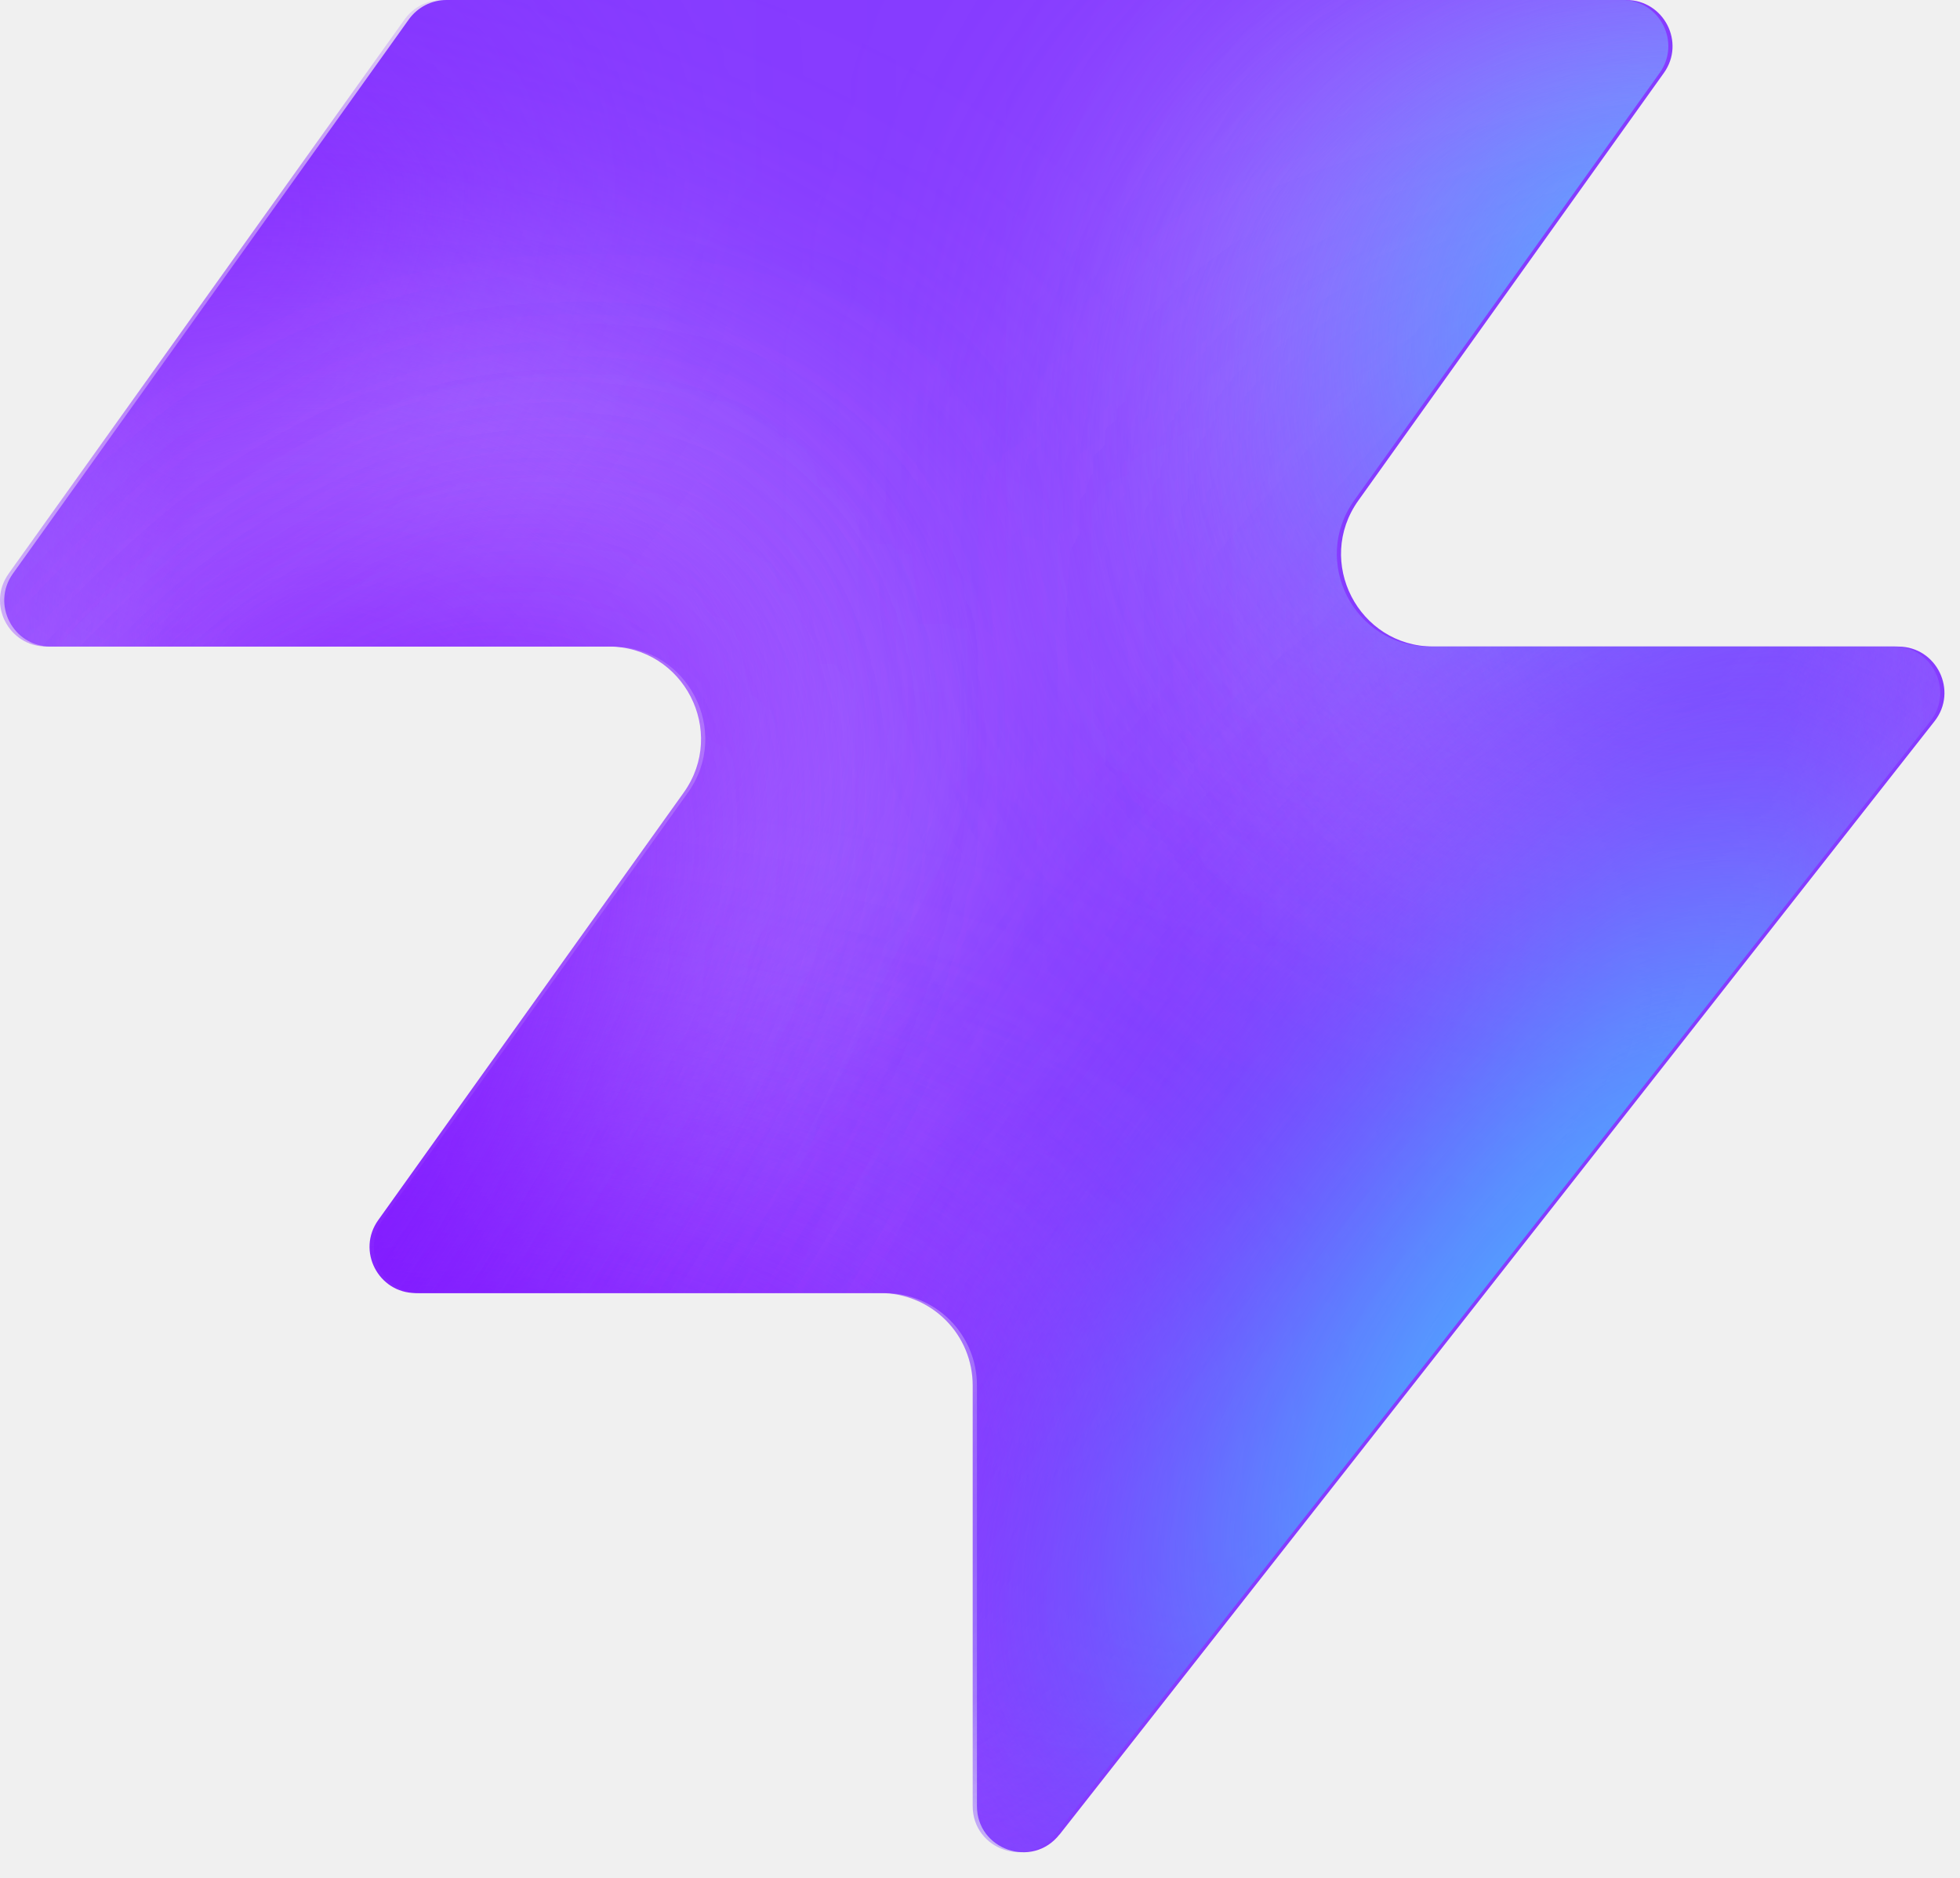
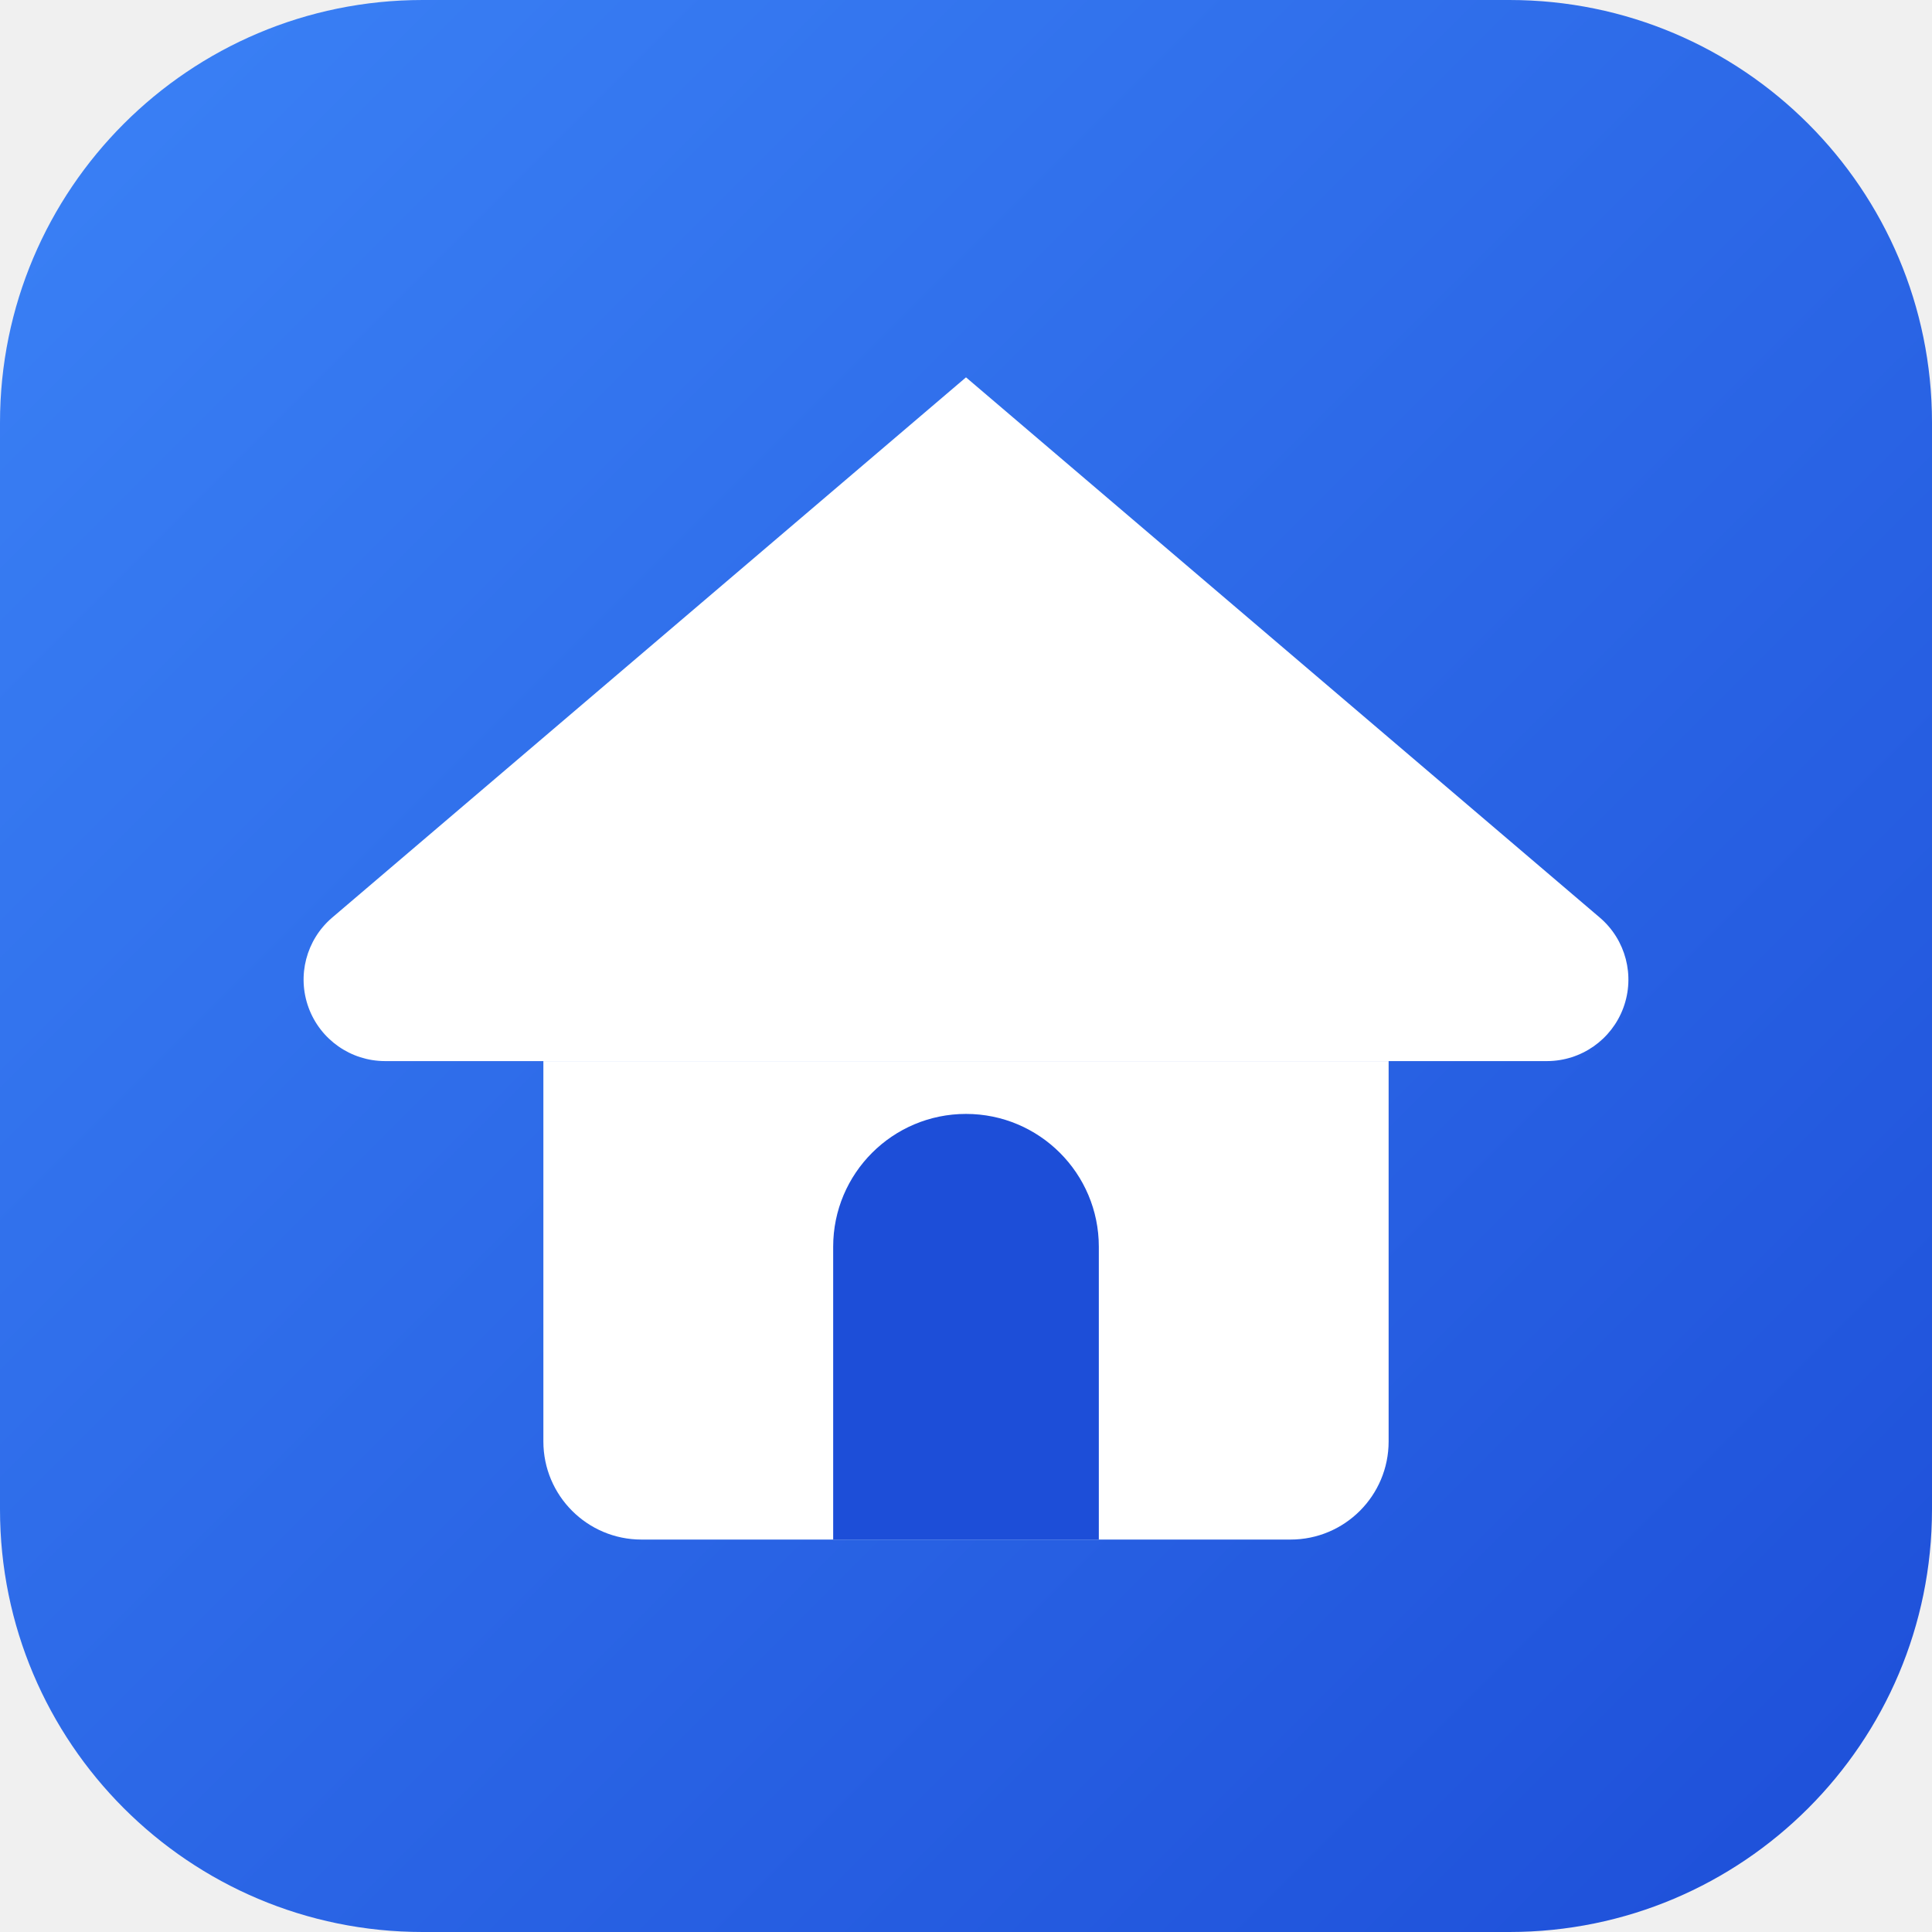
- <svg xmlns="http://www.w3.org/2000/svg" width="48" height="46" fill="none" viewBox="0 0 48 46">
-   <path fill="#863bff" d="M25.946 44.938c-.664.845-2.021.375-2.021-.698V33.937a2.26 2.26 0 0 0-2.262-2.262H10.287c-.92 0-1.456-1.04-.92-1.788l7.48-10.471c1.07-1.497 0-3.578-1.842-3.578H1.237c-.92 0-1.456-1.04-.92-1.788L10.013.474c.214-.297.556-.474.92-.474h28.894c.92 0 1.456 1.04.92 1.788l-7.48 10.471c-1.07 1.498 0 3.579 1.842 3.579h11.377c.943 0 1.473 1.088.89 1.83L25.947 44.94z" style="fill:#863bff;fill:color(display-p3 .525 .23 1);fill-opacity:1" />
-   <mask id="a" width="48" height="46" x="0" y="0" maskUnits="userSpaceOnUse" style="mask-type:alpha">
-     <path fill="#000" d="M25.842 44.938c-.664.844-2.021.375-2.021-.698V33.937a2.26 2.26 0 0 0-2.262-2.262H10.183c-.92 0-1.456-1.04-.92-1.788l7.48-10.471c1.07-1.498 0-3.579-1.842-3.579H1.133c-.92 0-1.456-1.04-.92-1.787L9.91.473c.214-.297.556-.474.92-.474h28.894c.92 0 1.456 1.04.92 1.788l-7.48 10.471c-1.07 1.498 0 3.578 1.842 3.578h11.377c.943 0 1.473 1.088.89 1.832L25.843 44.94z" style="fill:#000;fill-opacity:1" />
-   </mask>
-   <g mask="url(#a)">
-     <g filter="url(#b)">
-       <ellipse cx="5.508" cy="14.704" fill="#ede6ff" rx="5.508" ry="14.704" style="fill:#ede6ff;fill:color(display-p3 .927 .903 1);fill-opacity:1" transform="matrix(.00324 1 1 -.00324 -4.47 31.516)" />
-     </g>
-     <g filter="url(#c)">
-       <ellipse cx="10.399" cy="29.851" fill="#ede6ff" rx="10.399" ry="29.851" style="fill:#ede6ff;fill:color(display-p3 .927 .903 1);fill-opacity:1" transform="matrix(.00324 1 1 -.00324 -39.328 7.883)" />
-     </g>
-     <g filter="url(#d)">
-       <ellipse cx="5.508" cy="30.487" fill="#7e14ff" rx="5.508" ry="30.487" style="fill:#7e14ff;fill:color(display-p3 .492 .077 1);fill-opacity:1" transform="rotate(89.814 -25.913 -14.639)scale(1 -1)" />
-     </g>
-     <g filter="url(#e)">
-       <ellipse cx="5.508" cy="30.599" fill="#7e14ff" rx="5.508" ry="30.599" style="fill:#7e14ff;fill:color(display-p3 .492 .077 1);fill-opacity:1" transform="rotate(89.814 -32.644 -3.334)scale(1 -1)" />
-     </g>
-     <g filter="url(#f)">
-       <ellipse cx="5.508" cy="30.599" fill="#7e14ff" rx="5.508" ry="30.599" style="fill:#7e14ff;fill:color(display-p3 .492 .077 1);fill-opacity:1" transform="matrix(.00324 1 1 -.00324 -34.34 30.47)" />
-     </g>
-     <g filter="url(#g)">
-       <ellipse cx="14.072" cy="22.078" fill="#ede6ff" rx="14.072" ry="22.078" style="fill:#ede6ff;fill:color(display-p3 .927 .903 1);fill-opacity:1" transform="rotate(93.35 24.506 48.493)scale(-1 1)" />
-     </g>
-     <g filter="url(#h)">
-       <ellipse cx="3.47" cy="21.501" fill="#7e14ff" rx="3.47" ry="21.501" style="fill:#7e14ff;fill:color(display-p3 .492 .077 1);fill-opacity:1" transform="rotate(89.009 28.708 47.59)scale(-1 1)" />
-     </g>
-     <g filter="url(#i)">
-       <ellipse cx="3.47" cy="21.501" fill="#7e14ff" rx="3.47" ry="21.501" style="fill:#7e14ff;fill:color(display-p3 .492 .077 1);fill-opacity:1" transform="rotate(89.009 28.708 47.59)scale(-1 1)" />
-     </g>
-     <g filter="url(#j)">
-       <ellipse cx=".387" cy="8.972" fill="#7e14ff" rx="4.407" ry="29.108" style="fill:#7e14ff;fill:color(display-p3 .492 .077 1);fill-opacity:1" transform="rotate(39.51 .387 8.972)" />
-     </g>
-     <g filter="url(#k)">
-       <ellipse cx="47.523" cy="-6.092" fill="#7e14ff" rx="4.407" ry="29.108" style="fill:#7e14ff;fill:color(display-p3 .492 .077 1);fill-opacity:1" transform="rotate(37.892 47.523 -6.092)" />
-     </g>
-     <g filter="url(#l)">
-       <ellipse cx="41.412" cy="6.333" fill="#47bfff" rx="5.971" ry="9.665" style="fill:#47bfff;fill:color(display-p3 .28 .748 1);fill-opacity:1" transform="rotate(37.892 41.412 6.333)" />
-     </g>
-     <g filter="url(#m)">
-       <ellipse cx="-1.879" cy="38.332" fill="#7e14ff" rx="4.407" ry="29.108" style="fill:#7e14ff;fill:color(display-p3 .492 .077 1);fill-opacity:1" transform="rotate(37.892 -1.88 38.332)" />
-     </g>
-     <g filter="url(#n)">
-       <ellipse cx="-1.879" cy="38.332" fill="#7e14ff" rx="4.407" ry="29.108" style="fill:#7e14ff;fill:color(display-p3 .492 .077 1);fill-opacity:1" transform="rotate(37.892 -1.88 38.332)" />
-     </g>
-     <g filter="url(#o)">
-       <ellipse cx="35.651" cy="29.907" fill="#7e14ff" rx="4.407" ry="29.108" style="fill:#7e14ff;fill:color(display-p3 .492 .077 1);fill-opacity:1" transform="rotate(37.892 35.651 29.907)" />
-     </g>
-     <g filter="url(#p)">
-       <ellipse cx="38.418" cy="32.4" fill="#47bfff" rx="5.971" ry="15.297" style="fill:#47bfff;fill:color(display-p3 .28 .748 1);fill-opacity:1" transform="rotate(37.892 38.418 32.4)" />
-     </g>
-   </g>
+ <svg xmlns="http://www.w3.org/2000/svg" viewBox="0 0 64 64" width="64" height="64">
  <defs>
-     <filter id="b" width="60.045" height="41.654" x="-19.77" y="16.149" color-interpolation-filters="sRGB" filterUnits="userSpaceOnUse">
-       <feFlood flood-opacity="0" result="BackgroundImageFix" />
-       <feBlend in="SourceGraphic" in2="BackgroundImageFix" result="shape" />
-       <feGaussianBlur result="effect1_foregroundBlur_2002_17158" stdDeviation="7.659" />
-     </filter>
-     <filter id="c" width="90.34" height="51.437" x="-54.613" y="-7.533" color-interpolation-filters="sRGB" filterUnits="userSpaceOnUse">
-       <feFlood flood-opacity="0" result="BackgroundImageFix" />
-       <feBlend in="SourceGraphic" in2="BackgroundImageFix" result="shape" />
-       <feGaussianBlur result="effect1_foregroundBlur_2002_17158" stdDeviation="7.659" />
-     </filter>
-     <filter id="d" width="79.355" height="29.4" x="-49.64" y="2.03" color-interpolation-filters="sRGB" filterUnits="userSpaceOnUse">
-       <feFlood flood-opacity="0" result="BackgroundImageFix" />
-       <feBlend in="SourceGraphic" in2="BackgroundImageFix" result="shape" />
-       <feGaussianBlur result="effect1_foregroundBlur_2002_17158" stdDeviation="4.596" />
-     </filter>
-     <filter id="e" width="79.579" height="29.4" x="-45.045" y="20.029" color-interpolation-filters="sRGB" filterUnits="userSpaceOnUse">
-       <feFlood flood-opacity="0" result="BackgroundImageFix" />
-       <feBlend in="SourceGraphic" in2="BackgroundImageFix" result="shape" />
-       <feGaussianBlur result="effect1_foregroundBlur_2002_17158" stdDeviation="4.596" />
-     </filter>
-     <filter id="f" width="79.579" height="29.4" x="-43.513" y="21.178" color-interpolation-filters="sRGB" filterUnits="userSpaceOnUse">
-       <feFlood flood-opacity="0" result="BackgroundImageFix" />
-       <feBlend in="SourceGraphic" in2="BackgroundImageFix" result="shape" />
-       <feGaussianBlur result="effect1_foregroundBlur_2002_17158" stdDeviation="4.596" />
-     </filter>
-     <filter id="g" width="74.749" height="58.852" x="15.756" y="-17.901" color-interpolation-filters="sRGB" filterUnits="userSpaceOnUse">
-       <feFlood flood-opacity="0" result="BackgroundImageFix" />
-       <feBlend in="SourceGraphic" in2="BackgroundImageFix" result="shape" />
-       <feGaussianBlur result="effect1_foregroundBlur_2002_17158" stdDeviation="7.659" />
-     </filter>
-     <filter id="h" width="61.377" height="25.362" x="23.548" y="2.284" color-interpolation-filters="sRGB" filterUnits="userSpaceOnUse">
-       <feFlood flood-opacity="0" result="BackgroundImageFix" />
-       <feBlend in="SourceGraphic" in2="BackgroundImageFix" result="shape" />
-       <feGaussianBlur result="effect1_foregroundBlur_2002_17158" stdDeviation="4.596" />
-     </filter>
-     <filter id="i" width="61.377" height="25.362" x="23.548" y="2.284" color-interpolation-filters="sRGB" filterUnits="userSpaceOnUse">
-       <feFlood flood-opacity="0" result="BackgroundImageFix" />
-       <feBlend in="SourceGraphic" in2="BackgroundImageFix" result="shape" />
-       <feGaussianBlur result="effect1_foregroundBlur_2002_17158" stdDeviation="4.596" />
-     </filter>
-     <filter id="j" width="56.045" height="63.649" x="-27.636" y="-22.853" color-interpolation-filters="sRGB" filterUnits="userSpaceOnUse">
-       <feFlood flood-opacity="0" result="BackgroundImageFix" />
-       <feBlend in="SourceGraphic" in2="BackgroundImageFix" result="shape" />
-       <feGaussianBlur result="effect1_foregroundBlur_2002_17158" stdDeviation="4.596" />
-     </filter>
-     <filter id="k" width="54.814" height="64.646" x="20.116" y="-38.415" color-interpolation-filters="sRGB" filterUnits="userSpaceOnUse">
-       <feFlood flood-opacity="0" result="BackgroundImageFix" />
-       <feBlend in="SourceGraphic" in2="BackgroundImageFix" result="shape" />
-       <feGaussianBlur result="effect1_foregroundBlur_2002_17158" stdDeviation="4.596" />
-     </filter>
-     <filter id="l" width="33.541" height="35.313" x="24.641" y="-11.323" color-interpolation-filters="sRGB" filterUnits="userSpaceOnUse">
-       <feFlood flood-opacity="0" result="BackgroundImageFix" />
-       <feBlend in="SourceGraphic" in2="BackgroundImageFix" result="shape" />
-       <feGaussianBlur result="effect1_foregroundBlur_2002_17158" stdDeviation="4.596" />
-     </filter>
-     <filter id="m" width="54.814" height="64.646" x="-29.286" y="6.009" color-interpolation-filters="sRGB" filterUnits="userSpaceOnUse">
-       <feFlood flood-opacity="0" result="BackgroundImageFix" />
-       <feBlend in="SourceGraphic" in2="BackgroundImageFix" result="shape" />
-       <feGaussianBlur result="effect1_foregroundBlur_2002_17158" stdDeviation="4.596" />
-     </filter>
-     <filter id="n" width="54.814" height="64.646" x="-29.286" y="6.009" color-interpolation-filters="sRGB" filterUnits="userSpaceOnUse">
-       <feFlood flood-opacity="0" result="BackgroundImageFix" />
-       <feBlend in="SourceGraphic" in2="BackgroundImageFix" result="shape" />
-       <feGaussianBlur result="effect1_foregroundBlur_2002_17158" stdDeviation="4.596" />
-     </filter>
-     <filter id="o" width="54.814" height="64.646" x="8.244" y="-2.416" color-interpolation-filters="sRGB" filterUnits="userSpaceOnUse">
-       <feFlood flood-opacity="0" result="BackgroundImageFix" />
-       <feBlend in="SourceGraphic" in2="BackgroundImageFix" result="shape" />
-       <feGaussianBlur result="effect1_foregroundBlur_2002_17158" stdDeviation="4.596" />
-     </filter>
-     <filter id="p" width="39.409" height="43.623" x="18.713" y="10.588" color-interpolation-filters="sRGB" filterUnits="userSpaceOnUse">
-       <feFlood flood-opacity="0" result="BackgroundImageFix" />
-       <feBlend in="SourceGraphic" in2="BackgroundImageFix" result="shape" />
-       <feGaussianBlur result="effect1_foregroundBlur_2002_17158" stdDeviation="4.596" />
-     </filter>
+     <linearGradient id="tuiBg" x1="0" y1="0" x2="1" y2="1">
+       <stop offset="0" stop-color="#3b82f6" />
+       <stop offset="1" stop-color="#1d4ed8" />
+     </linearGradient>
  </defs>
+   <rect width="64" height="64" rx="14" fill="url(#tuiBg)" />
+   <path d="M32 12.5 53 30.4a2.7 2.7 0 0 1-1.75 4.75H12.75A2.7 2.7 0 0 1 11 30.4z" fill="#ffffff" />
+   <path d="M18 35.15h28v12.6A3.25 3.25 0 0 1 42.75 51h-21.5A3.25 3.25 0 0 1 18 47.75z" fill="#ffffff" />
+   <path d="M27.6 51V41.3a4.4 4.4 0 0 1 8.8 0V51z" fill="#1d4ed8" />
</svg>
